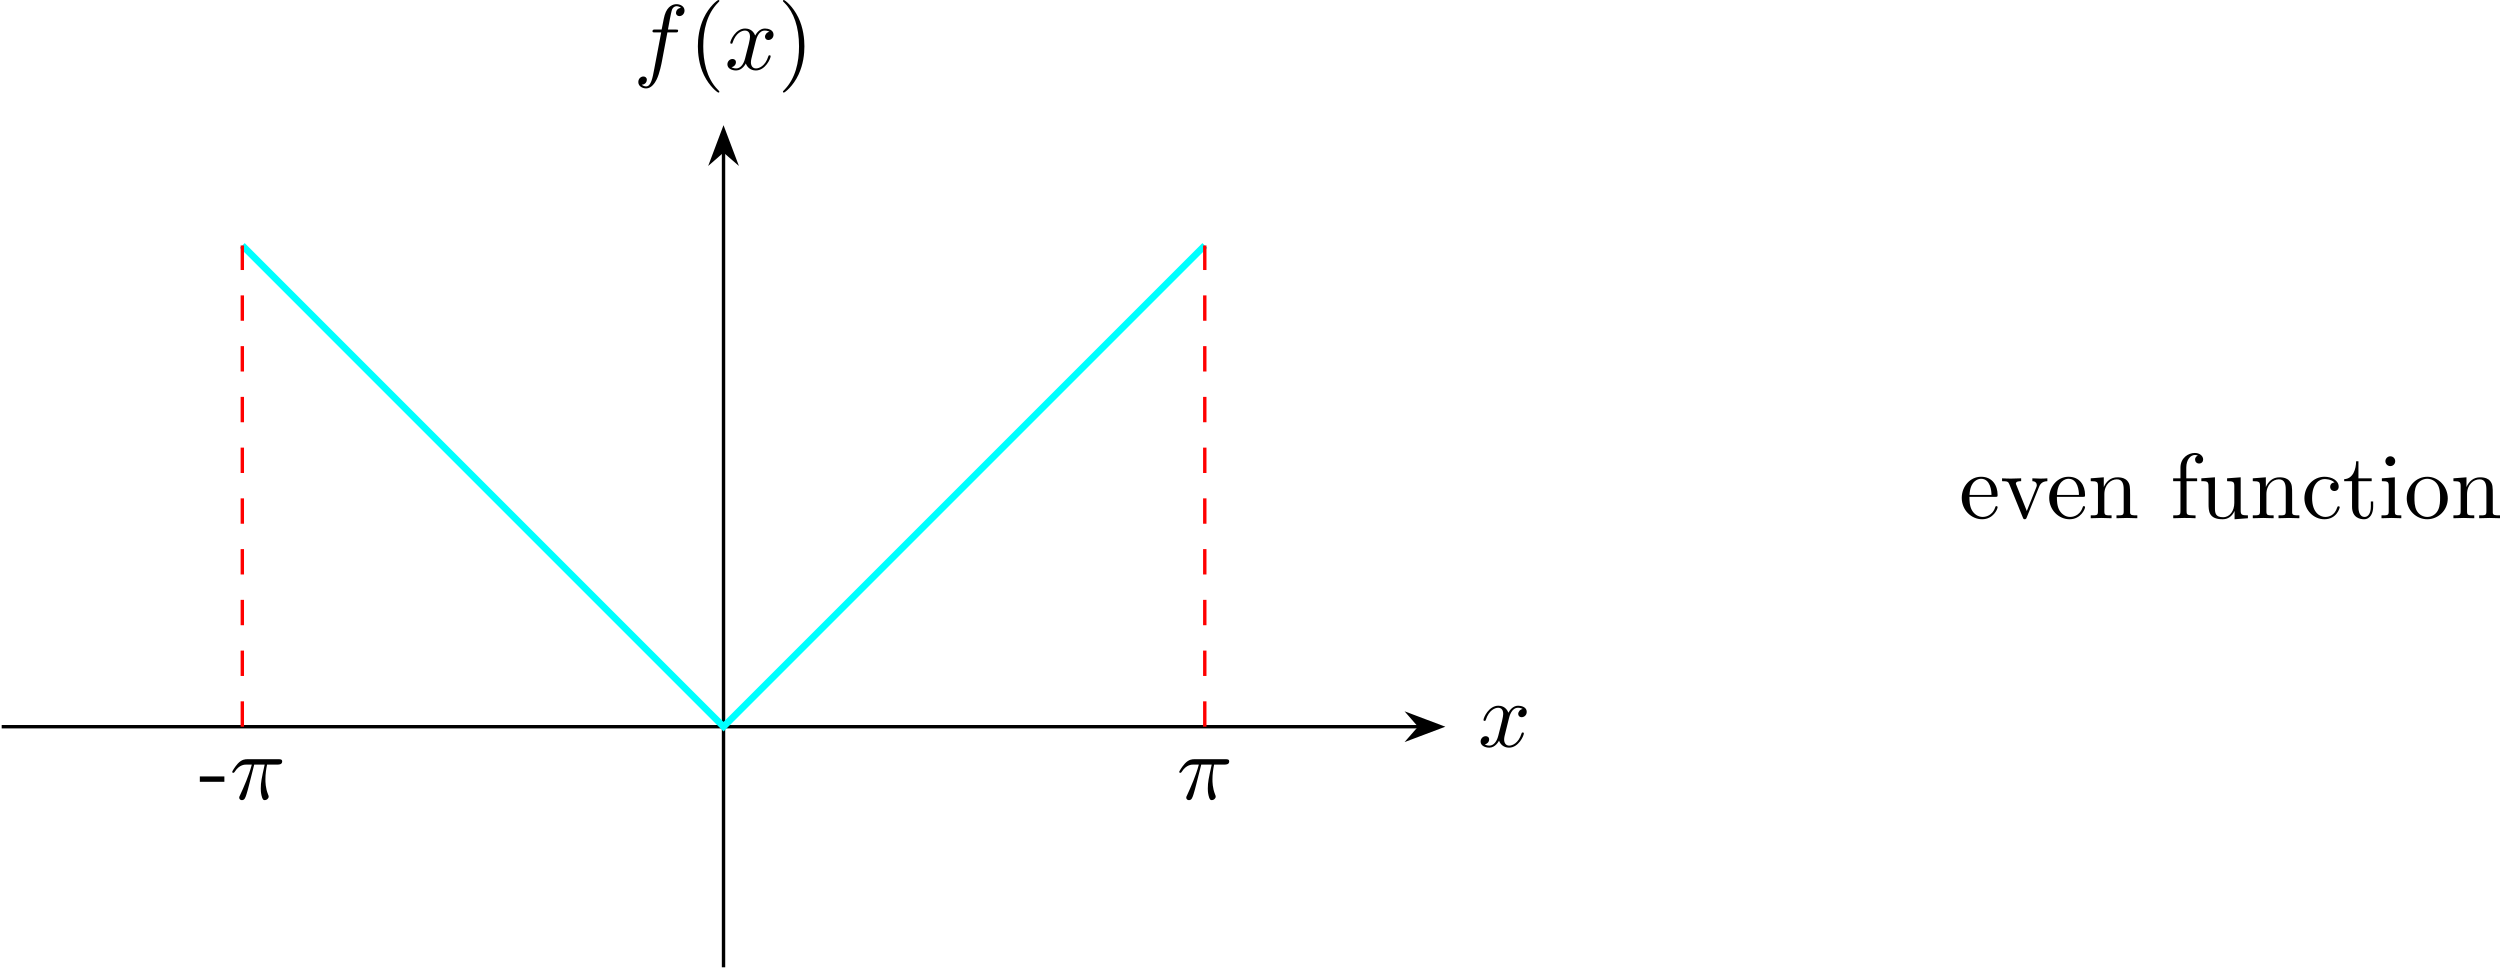
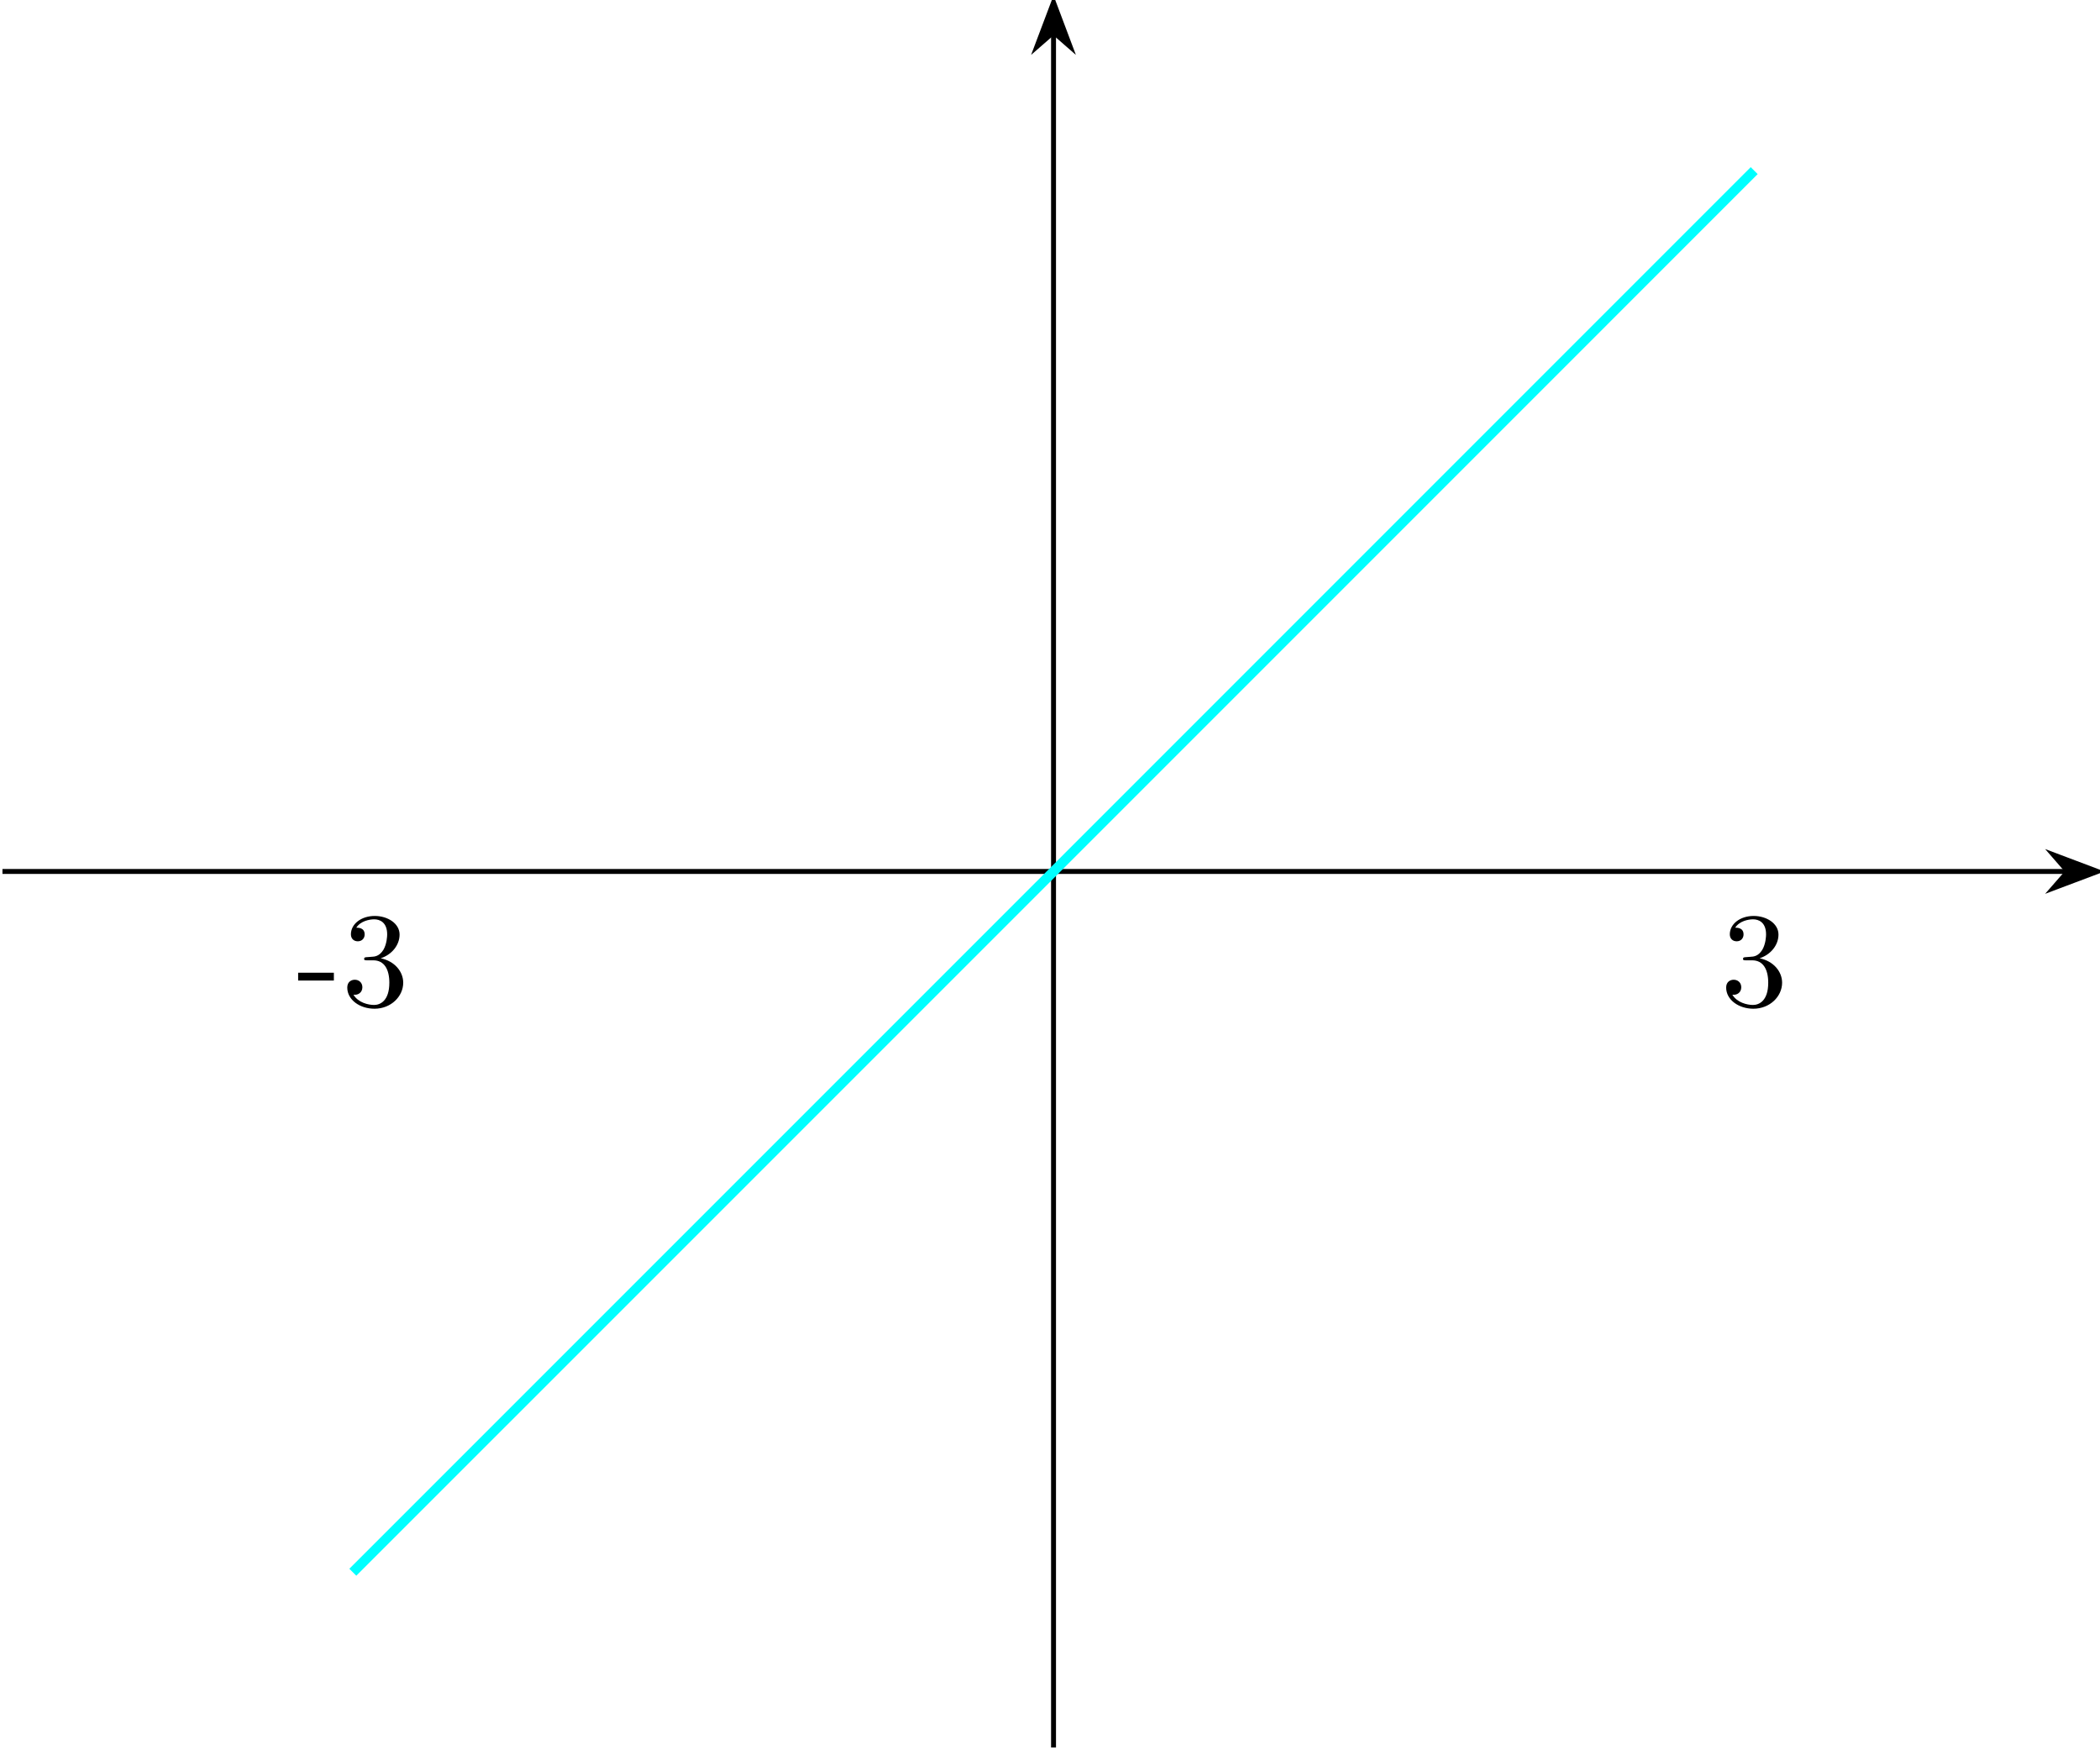
- <svg xmlns="http://www.w3.org/2000/svg" xmlns:xlink="http://www.w3.org/1999/xlink" version="1.1" width="412.333pt" height="159.818pt" viewBox="-0 561.001 412.333 159.818">
+ <svg xmlns="http://www.w3.org/2000/svg" xmlns:xlink="http://www.w3.org/1999/xlink" version="1.1" width="237.879pt" height="198.193pt" viewBox="38.177 .793 237.879 198.193">
  <defs>
-     <path id="g12-40" d="M3.611 2.618C3.611 2.585 3.611 2.564 3.425 2.378C2.062 1.004 1.713-1.058 1.713-2.727C1.713-4.625 2.127-6.524 3.469-7.887C3.611-8.018 3.611-8.04 3.611-8.073C3.611-8.149 3.567-8.182 3.502-8.182C3.393-8.182 2.411-7.44 1.767-6.055C1.211-4.855 1.08-3.644 1.08-2.727C1.08-1.876 1.2-.556 1.8 .676C2.455 2.018 3.393 2.727 3.502 2.727C3.567 2.727 3.611 2.695 3.611 2.618Z" />
-     <path id="g12-41" d="M3.153-2.727C3.153-3.578 3.033-4.898 2.433-6.131C1.778-7.473 .84-8.182 .731-8.182C.665-8.182 .622-8.138 .622-8.073C.622-8.04 .622-8.018 .829-7.822C1.898-6.742 2.52-5.007 2.52-2.727C2.52-.862 2.116 1.058 .764 2.433C.622 2.564 .622 2.585 .622 2.618C.622 2.684 .665 2.727 .731 2.727C.84 2.727 1.822 1.985 2.465 .6C3.022-.6 3.153-1.811 3.153-2.727Z" />
    <path id="g12-45" d="M3.011-2.04V-2.673H.12V-2.04H3.011Z" />
-     <path id="g12-99" d="M1.276-2.378C1.276-4.156 2.171-4.615 2.749-4.615C2.847-4.615 3.535-4.604 3.916-4.211C3.469-4.178 3.404-3.851 3.404-3.709C3.404-3.425 3.6-3.207 3.905-3.207C4.189-3.207 4.407-3.393 4.407-3.72C4.407-4.462 3.578-4.887 2.738-4.887C1.375-4.887 .371-3.709 .371-2.356C.371-.96 1.451 .12 2.716 .12C4.178 .12 4.527-1.189 4.527-1.298S4.418-1.407 4.385-1.407C4.287-1.407 4.265-1.364 4.244-1.298C3.927-.284 3.218-.153 2.815-.153C2.236-.153 1.276-.622 1.276-2.378Z" />
-     <path id="g12-101" d="M1.222-2.749C1.287-4.375 2.204-4.647 2.575-4.647C3.698-4.647 3.807-3.175 3.807-2.749H1.222ZM1.211-2.52H4.255C4.495-2.52 4.527-2.52 4.527-2.749C4.527-3.829 3.938-4.887 2.575-4.887C1.309-4.887 .305-3.764 .305-2.4C.305-.938 1.451 .12 2.705 .12C4.036 .12 4.527-1.091 4.527-1.298C4.527-1.407 4.44-1.429 4.385-1.429C4.287-1.429 4.265-1.364 4.244-1.276C3.862-.153 2.88-.153 2.771-.153C2.225-.153 1.789-.48 1.538-.884C1.211-1.407 1.211-2.127 1.211-2.52Z" />
-     <path id="g12-102" d="M1.909-4.702V-5.967C1.909-6.927 2.433-7.451 2.913-7.451C2.945-7.451 3.109-7.451 3.273-7.375C3.142-7.331 2.945-7.189 2.945-6.916C2.945-6.665 3.12-6.447 3.415-6.447C3.731-6.447 3.895-6.665 3.895-6.927C3.895-7.331 3.491-7.691 2.913-7.691C2.149-7.691 1.222-7.113 1.222-5.956V-4.702H.36V-4.364H1.222V-.829C1.222-.338 1.102-.338 .371-.338V0C.796-.011 1.309-.033 1.615-.033C2.051-.033 2.564-.033 3 0V-.338H2.771C1.964-.338 1.942-.458 1.942-.851V-4.364H3.185V-4.702H1.909Z" />
-     <path id="g12-105" d="M1.931-4.822L.404-4.702V-4.364C1.113-4.364 1.211-4.298 1.211-3.764V-.829C1.211-.338 1.091-.338 .36-.338V0C.709-.011 1.298-.033 1.56-.033C1.942-.033 2.324-.011 2.695 0V-.338C1.975-.338 1.931-.393 1.931-.818V-4.822ZM1.975-6.72C1.975-7.069 1.702-7.298 1.396-7.298C1.058-7.298 .818-7.004 .818-6.72C.818-6.425 1.058-6.142 1.396-6.142C1.702-6.142 1.975-6.371 1.975-6.72Z" />
-     <path id="g12-110" d="M1.2-3.753V-.829C1.2-.338 1.08-.338 .349-.338V0C.731-.011 1.287-.033 1.582-.033C1.865-.033 2.433-.011 2.804 0V-.338C2.073-.338 1.953-.338 1.953-.829V-2.836C1.953-3.971 2.727-4.582 3.425-4.582C4.113-4.582 4.233-3.993 4.233-3.371V-.829C4.233-.338 4.113-.338 3.382-.338V0C3.764-.011 4.32-.033 4.615-.033C4.898-.033 5.465-.011 5.836 0V-.338C5.269-.338 4.996-.338 4.985-.665V-2.749C4.985-3.687 4.985-4.025 4.647-4.418C4.495-4.604 4.135-4.822 3.502-4.822C2.705-4.822 2.193-4.353 1.887-3.676V-4.822L.349-4.702V-4.364C1.113-4.364 1.2-4.287 1.2-3.753Z" />
-     <path id="g12-111" d="M5.138-2.335C5.138-3.731 4.047-4.887 2.727-4.887C1.364-4.887 .305-3.698 .305-2.335C.305-.927 1.44 .12 2.716 .12C4.036 .12 5.138-.949 5.138-2.335ZM2.727-.153C2.258-.153 1.778-.382 1.484-.884C1.211-1.364 1.211-2.029 1.211-2.422C1.211-2.847 1.211-3.436 1.473-3.916C1.767-4.418 2.28-4.647 2.716-4.647C3.196-4.647 3.665-4.407 3.949-3.938S4.233-2.836 4.233-2.422C4.233-2.029 4.233-1.44 3.993-.96C3.753-.469 3.273-.153 2.727-.153Z" />
-     <path id="g12-116" d="M1.887-4.364H3.447V-4.702H1.887V-6.709H1.615C1.604-5.815 1.276-4.647 .207-4.604V-4.364H1.135V-1.353C1.135-.011 2.149 .12 2.542 .12C3.316 .12 3.622-.655 3.622-1.353V-1.975H3.349V-1.375C3.349-.567 3.022-.153 2.618-.153C1.887-.153 1.887-1.145 1.887-1.331V-4.364Z" />
-     <path id="g12-117" d="M4.265-.862V.12L5.836 0V-.338C5.073-.338 4.985-.415 4.985-.949V-4.822L3.382-4.702V-4.364C4.145-4.364 4.233-4.287 4.233-3.753V-1.811C4.233-.862 3.709-.12 2.913-.12C1.996-.12 1.953-.633 1.953-1.2V-4.822L.349-4.702V-4.364C1.2-4.364 1.2-4.331 1.2-3.36V-1.724C1.2-.873 1.2 .12 2.858 .12C3.469 .12 3.949-.185 4.265-.862Z" />
-     <path id="g12-118" d="M4.538-3.633C4.636-3.884 4.822-4.353 5.542-4.364V-4.702C5.291-4.68 4.975-4.669 4.724-4.669C4.462-4.669 3.96-4.691 3.775-4.702V-4.364C4.178-4.353 4.298-4.102 4.298-3.895C4.298-3.796 4.276-3.753 4.233-3.633L3.12-.851L1.898-3.895C1.833-4.036 1.833-4.058 1.833-4.08C1.833-4.364 2.258-4.364 2.455-4.364V-4.702C2.127-4.691 1.516-4.669 1.265-4.669C.971-4.669 .535-4.68 .207-4.702V-4.364C.895-4.364 .938-4.298 1.08-3.96L2.651-.087C2.716 .065 2.738 .12 2.88 .12S3.065 .022 3.109-.087L4.538-3.633Z" />
-     <path id="g8-25" d="M2.891-4.069H4.124C3.764-2.455 3.665-1.985 3.665-1.255C3.665-1.091 3.665-.796 3.753-.425C3.862 .055 3.982 .12 4.145 .12C4.364 .12 4.593-.076 4.593-.295C4.593-.36 4.593-.382 4.527-.535C4.211-1.32 4.211-2.029 4.211-2.335C4.211-2.913 4.287-3.502 4.407-4.069H5.651C5.793-4.069 6.185-4.069 6.185-4.44C6.185-4.702 5.956-4.702 5.749-4.702H2.095C1.855-4.702 1.44-4.702 .96-4.189C.578-3.764 .295-3.262 .295-3.207C.295-3.196 .295-3.098 .425-3.098C.513-3.098 .535-3.142 .6-3.229C1.135-4.069 1.767-4.069 1.985-4.069H2.607C2.258-2.749 1.669-1.429 1.211-.436C1.124-.273 1.124-.251 1.124-.175C1.124 .033 1.298 .12 1.44 .12C1.767 .12 1.855-.185 1.985-.589C2.138-1.091 2.138-1.113 2.28-1.658L2.891-4.069Z" />
-     <path id="g8-102" d="M4.004-4.364H4.942C5.16-4.364 5.269-4.364 5.269-4.582C5.269-4.702 5.16-4.702 4.975-4.702H4.069L4.298-5.945C4.342-6.175 4.495-6.949 4.56-7.08C4.658-7.287 4.844-7.451 5.073-7.451C5.116-7.451 5.4-7.451 5.607-7.255C5.127-7.211 5.018-6.829 5.018-6.665C5.018-6.415 5.215-6.284 5.422-6.284C5.705-6.284 6.022-6.524 6.022-6.938C6.022-7.44 5.52-7.691 5.073-7.691C4.702-7.691 4.015-7.495 3.687-6.415C3.622-6.185 3.589-6.076 3.327-4.702H2.575C2.367-4.702 2.247-4.702 2.247-4.495C2.247-4.364 2.345-4.364 2.553-4.364H3.273L2.455-.055C2.258 1.004 2.073 1.996 1.505 1.996C1.462 1.996 1.189 1.996 .982 1.8C1.484 1.767 1.582 1.375 1.582 1.211C1.582 .96 1.385 .829 1.178 .829C.895 .829 .578 1.069 .578 1.484C.578 1.975 1.058 2.236 1.505 2.236C2.105 2.236 2.542 1.593 2.738 1.178C3.087 .491 3.338-.829 3.349-.905L4.004-4.364Z" />
-     <path id="g8-120" d="M3.644-3.295C3.709-3.578 3.96-4.582 4.724-4.582C4.778-4.582 5.04-4.582 5.269-4.44C4.964-4.385 4.745-4.113 4.745-3.851C4.745-3.676 4.865-3.469 5.16-3.469C5.4-3.469 5.749-3.665 5.749-4.102C5.749-4.669 5.105-4.822 4.735-4.822C4.102-4.822 3.72-4.244 3.589-3.993C3.316-4.713 2.727-4.822 2.411-4.822C1.276-4.822 .655-3.415 .655-3.142C.655-3.033 .764-3.033 .785-3.033C.873-3.033 .905-3.055 .927-3.153C1.298-4.309 2.018-4.582 2.389-4.582C2.596-4.582 2.978-4.484 2.978-3.851C2.978-3.513 2.793-2.782 2.389-1.255C2.215-.578 1.833-.12 1.353-.12C1.287-.12 1.036-.12 .807-.262C1.08-.316 1.32-.545 1.32-.851C1.32-1.145 1.08-1.233 .916-1.233C.589-1.233 .316-.949 .316-.6C.316-.098 .862 .12 1.342 .12C2.062 .12 2.455-.644 2.487-.709C2.618-.305 3.011 .12 3.665 .12C4.789 .12 5.411-1.287 5.411-1.56C5.411-1.669 5.313-1.669 5.28-1.669C5.182-1.669 5.16-1.625 5.138-1.549C4.778-.382 4.036-.12 3.687-.12C3.262-.12 3.087-.469 3.087-.84C3.087-1.08 3.153-1.32 3.273-1.8L3.644-3.295Z" />
+     <path id="g12-51" d="M3.164-3.84C4.058-4.135 4.691-4.898 4.691-5.76C4.691-6.655 3.731-7.265 2.684-7.265C1.582-7.265 .753-6.611 .753-5.782C.753-5.422 .993-5.215 1.309-5.215C1.647-5.215 1.865-5.455 1.865-5.771C1.865-6.316 1.353-6.316 1.189-6.316C1.527-6.851 2.247-6.993 2.64-6.993C3.087-6.993 3.687-6.753 3.687-5.771C3.687-5.64 3.665-5.007 3.382-4.527C3.055-4.004 2.684-3.971 2.411-3.96C2.324-3.949 2.062-3.927 1.985-3.927C1.898-3.916 1.822-3.905 1.822-3.796C1.822-3.676 1.898-3.676 2.084-3.676H2.564C3.458-3.676 3.862-2.935 3.862-1.865C3.862-.382 3.109-.065 2.629-.065C2.16-.065 1.342-.251 .96-.895C1.342-.84 1.68-1.08 1.68-1.495C1.68-1.887 1.385-2.105 1.069-2.105C.807-2.105 .458-1.953 .458-1.473C.458-.48 1.473 .24 2.662 .24C3.993 .24 4.985-.753 4.985-1.865C4.985-2.76 4.298-3.611 3.164-3.84Z" />
  </defs>
  <g id="page1" transform="matrix(1.4 0 0 1.4 0 0)">
-     <path d="M.199 486.328H167.215" stroke="#000" fill="none" stroke-width=".399" />
-     <path d="M169.711 486.328L166.141 484.98L167.316 486.328L166.141 487.672Z" />
-     <path d="M169.711 486.328L166.141 484.98L167.316 486.328L166.141 487.672Z" stroke="#000" fill="none" stroke-width=".399" stroke-miterlimit="10" />
-     <g transform="matrix(1 0 0 1 88.8754 2.349)">
-       <use x="85.239" y="486.327" xlink:href="#g8-120" />
+     <path d="M27.469 71.066H194.488" stroke="#000" fill="none" stroke-width=".399" />
+     <path d="M196.984 71.066L193.414 69.719L194.586 71.066L193.414 72.41Z" />
+     <path d="M196.984 71.066L193.414 69.719L194.586 71.066L193.414 72.41Z" stroke="#000" fill="none" stroke-width=".399" stroke-miterlimit="10" />
+     <path d="M112.512 141.934V3.262" stroke="#000" fill="none" stroke-width=".399" stroke-miterlimit="10" />
+     <path d="M112.512 .766L111.164 4.336L112.512 3.164L113.855 4.336Z" />
+     <path d="M112.512 .766L111.164 4.336L112.512 3.164L113.855 4.336Z" stroke="#000" fill="none" stroke-width=".399" stroke-miterlimit="10" />
+     <path d="M55.816 127.758L112.512 71.066L169.203 14.371" stroke="#0ff" fill="none" stroke-width=".797" stroke-miterlimit="10" />
+     <g transform="matrix(1 0 0 1 53.966 10.8656)">
+       <use x="112.511" y="71.065" xlink:href="#g12-51" />
    </g>
-     <path d="M85.238 514.672V418.523" stroke="#000" fill="none" stroke-width=".399" stroke-miterlimit="10" />
-     <path d="M85.238 416.027L83.895 419.598L85.238 418.426L86.586 419.598Z" />
-     <path d="M85.238 416.027L83.895 419.598L85.238 418.426L86.586 419.598Z" stroke="#000" fill="none" stroke-width=".399" stroke-miterlimit="10" />
-     <g transform="matrix(1 0 0 1 -10.6176 -77.43)">
-       <use x="85.239" y="486.327" xlink:href="#g8-102" />
-       <use x="91.754" y="486.327" xlink:href="#g12-40" />
-       <use x="95.996" y="486.327" xlink:href="#g8-120" />
-       <use x="102.231" y="486.327" xlink:href="#g12-41" />
-     </g>
-     <path d="M28.547 429.633L85.238 486.328L141.934 429.633" stroke="#0ff" fill="none" stroke-width=".797" stroke-miterlimit="10" />
-     <path d="M28.547 486.328V429.633M141.934 486.328V429.633" stroke="#f00" fill="none" stroke-width=".399" stroke-miterlimit="10" stroke-dasharray="2.989 2.989" />
-     <g transform="matrix(1 0 0 1 53.3884 8.532)">
-       <use x="85.239" y="486.327" xlink:href="#g8-25" />
-     </g>
-     <g transform="matrix(1 0 0 1 -61.8168 8.532)">
-       <use x="85.239" y="486.327" xlink:href="#g12-45" />
-       <use x="88.875" y="486.327" xlink:href="#g8-25" />
-     </g>
-     <g transform="matrix(1 0 0 1 145.5694 -24.559)">
-       <use x="85.239" y="486.327" xlink:href="#g12-101" />
-       <use x="90.087" y="486.327" xlink:href="#g12-118" />
-       <use x="95.542" y="486.327" xlink:href="#g12-101" />
-       <use x="100.39" y="486.327" xlink:href="#g12-110" />
-       <use x="110.087" y="486.327" xlink:href="#g12-102" />
-       <use x="113.42" y="486.327" xlink:href="#g12-117" />
-       <use x="119.481" y="486.327" xlink:href="#g12-110" />
-       <use x="125.542" y="486.327" xlink:href="#g12-99" />
-       <use x="130.39" y="486.327" xlink:href="#g12-116" />
-       <use x="134.633" y="486.327" xlink:href="#g12-105" />
-       <use x="137.663" y="486.327" xlink:href="#g12-111" />
-       <use x="143.118" y="486.327" xlink:href="#g12-110" />
+     <g transform="matrix(1 0 0 1 -61.2391 10.8656)">
+       <use x="112.511" y="71.065" xlink:href="#g12-45" />
+       <use x="116.148" y="71.065" xlink:href="#g12-51" />
    </g>
  </g>
</svg>
